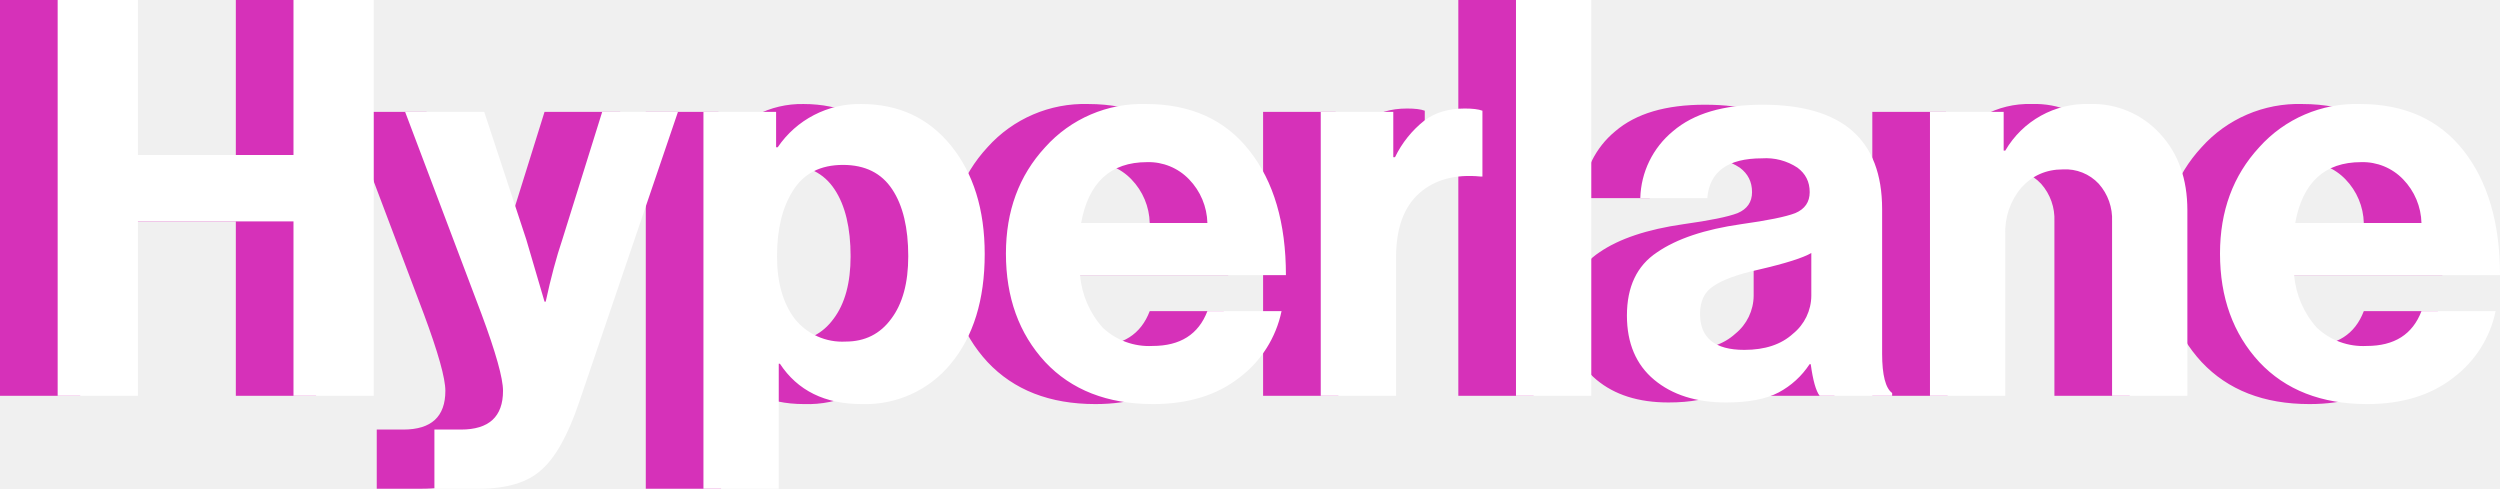
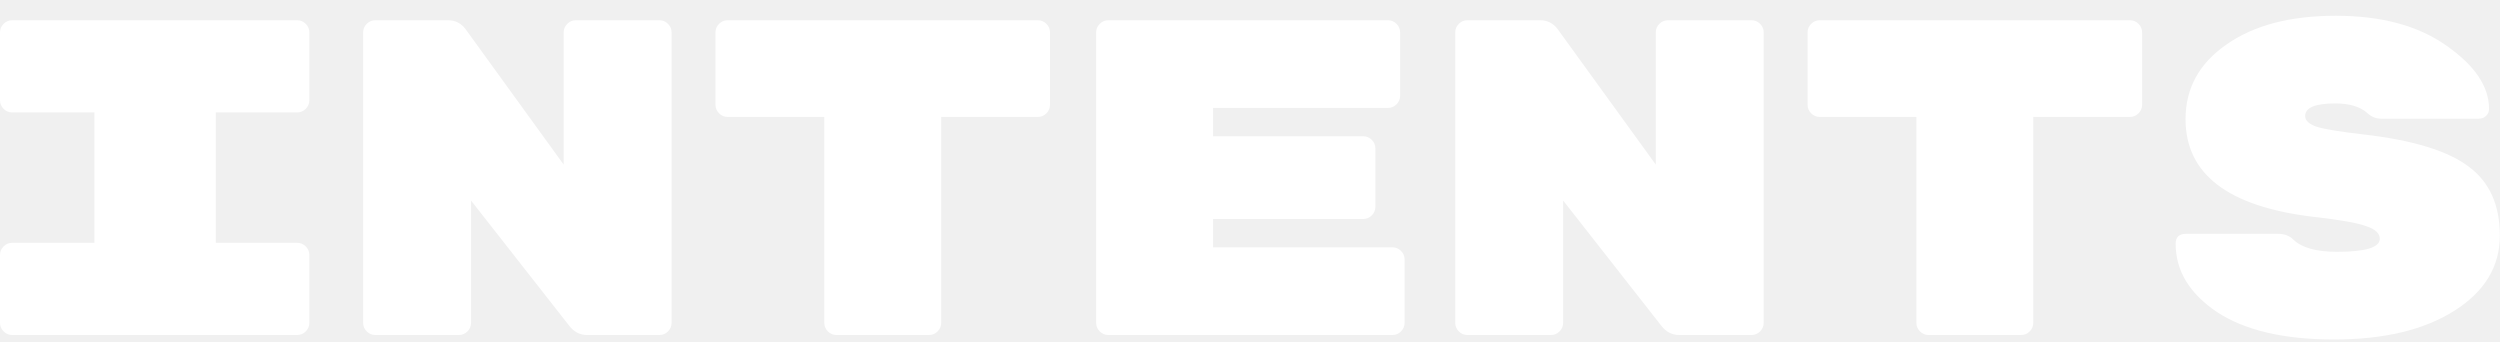
- <svg xmlns="http://www.w3.org/2000/svg" fill="none" viewBox="2.64 13.68 216.79 42.38">
-   <path fill="#D631B9" d="M2.64 48V13.68H9.6v13.44h13.49V13.68h6.96V48h-6.96V32.88H9.6V48H2.64Zm32.67 8.06v-5.13h2.3c2.44 0 3.65-1.12 3.65-3.36 0-1.09-.62-3.31-1.87-6.67l-6.62-17.52h6.86l3.65 11.08 1.58 5.38h.1c.45-2.08.93-3.87 1.44-5.38l3.46-11.08h6.57l-8.59 25.24c-.96 2.82-2.05 4.76-3.26 5.81-1.19 1.09-3 1.63-5.43 1.63h-3.84Zm23.33 0V23.38h6.3v3.07h.14a8.55 8.55 0 0 1 7.24-3.75c3.24 0 5.83 1.2 7.78 3.6 1.95 2.4 2.93 5.54 2.93 9.41 0 3.97-.98 7.14-2.93 9.5a9.57 9.57 0 0 1-7.73 3.51c-3.2 0-5.57-1.17-7.1-3.5h-.1v10.84h-6.53ZM70.98 43.3c1.66 0 2.98-.66 3.94-1.97.99-1.31 1.48-3.12 1.48-5.43 0-2.46-.46-4.4-1.39-5.8-.93-1.41-2.35-2.12-4.27-2.12-1.95 0-3.4.74-4.32 2.21-.93 1.44-1.4 3.35-1.4 5.71 0 2.28.52 4.08 1.54 5.43a5.27 5.27 0 0 0 4.42 1.97Zm26.65 5.42c-3.96 0-7.08-1.22-9.36-3.65-2.27-2.46-3.4-5.6-3.4-9.4 0-3.69 1.13-6.76 3.4-9.22a11.28 11.28 0 0 1 8.74-3.75c3.87 0 6.86 1.35 8.97 4.04 2.12 2.68 3.17 6.28 3.17 10.8H91.3a7.8 7.8 0 0 0 1.97 4.56 5.84 5.84 0 0 0 4.32 1.58c2.4 0 3.98-1 4.75-3.02h6.43a9.67 9.67 0 0 1-3.65 5.76c-1.95 1.53-4.45 2.3-7.49 2.3Zm-.52-20.98c-3.17 0-5.08 1.76-5.72 5.28h10.95a5.64 5.64 0 0 0-1.59-3.79 4.86 4.86 0 0 0-3.64-1.49Zm21.35-4.36v3.93h.15a9.12 9.12 0 0 1 2.54-3.17c.93-.7 2.1-1.05 3.5-1.05.68 0 1.19.06 1.54.19v5.71h-.14c-2.21-.22-3.99.26-5.33 1.44-1.34 1.19-2.02 3.04-2.02 5.57v12h-6.53V23.38h6.3ZM129.1 48V13.68h6.53V48h-6.53Zm26.33 0c-.32-.42-.58-1.33-.77-2.74h-.1a7.3 7.3 0 0 1-2.68 2.45c-1.1.58-2.61.87-4.56.87-2.6 0-4.67-.66-6.24-1.97-1.57-1.31-2.36-3.17-2.36-5.57 0-2.5.87-4.32 2.6-5.47 1.72-1.19 4.16-2 7.3-2.45 2.3-.32 3.87-.64 4.7-.96.83-.35 1.25-.96 1.25-1.82 0-.9-.36-1.6-1.06-2.12a4.95 4.95 0 0 0-3.07-.81c-2.98 0-4.56 1.15-4.75 3.45h-5.81a7.77 7.77 0 0 1 2.83-5.8c1.8-1.54 4.38-2.3 7.77-2.3 6.92 0 10.37 3.02 10.37 9.06v12.53c0 1.86.3 3 .87 3.41V48h-6.3Zm-6.53-3.98c1.8 0 3.2-.47 4.22-1.4a4.27 4.27 0 0 0 1.59-3.3v-3.7c-.7.41-2.22.9-4.56 1.44-1.86.41-3.17.9-3.94 1.44-.77.5-1.15 1.3-1.15 2.4 0 2.08 1.28 3.12 3.84 3.12Zm22.49-20.64v3.36h.14a8.13 8.13 0 0 1 7.3-4.04 7.9 7.9 0 0 1 6.14 2.6c1.57 1.7 2.35 3.9 2.35 6.62V48h-6.53V32.88a4.6 4.6 0 0 0-1.15-3.26 3.95 3.95 0 0 0-3.12-1.25c-1.44 0-2.64.53-3.6 1.58a5.95 5.95 0 0 0-1.39 4.08V48H165V23.38h6.39Zm31.52 25.34c-3.96 0-7.08-1.22-9.36-3.65-2.27-2.46-3.4-5.6-3.4-9.4 0-3.69 1.13-6.76 3.4-9.22a11.28 11.28 0 0 1 8.74-3.75c3.87 0 6.86 1.35 8.98 4.04 2.1 2.68 3.16 6.28 3.16 10.8h-17.85a7.8 7.8 0 0 0 1.97 4.56 5.84 5.84 0 0 0 4.32 1.58c2.4 0 3.98-1 4.75-3.02h6.43a9.67 9.67 0 0 1-3.65 5.76c-1.95 1.53-4.45 2.3-7.49 2.3Zm-.52-20.98c-3.17 0-5.08 1.76-5.72 5.28h10.95a5.64 5.64 0 0 0-1.59-3.79 4.86 4.86 0 0 0-3.64-1.49Z" />
-   <path fill="#fff" d="M7.64 48V13.68h6.96v13.44h13.49V13.68h6.96V48h-6.96V32.88H14.6V48H7.64Zm32.67 8.06v-5.13h2.3c2.44 0 3.65-1.12 3.65-3.36 0-1.09-.62-3.31-1.87-6.67l-6.62-17.52h6.86l3.65 11.08 1.58 5.38h.1c.45-2.08.93-3.87 1.44-5.38l3.46-11.08h6.57l-8.59 25.24c-.96 2.82-2.05 4.76-3.26 5.81-1.19 1.09-3 1.63-5.43 1.63h-3.84Zm23.33 0V23.38h6.3v3.07h.14a8.55 8.55 0 0 1 7.24-3.75c3.24 0 5.83 1.2 7.78 3.6 1.95 2.4 2.93 5.54 2.93 9.41 0 3.97-.98 7.14-2.93 9.5a9.57 9.57 0 0 1-7.73 3.51c-3.2 0-5.57-1.17-7.1-3.5h-.1v10.84h-6.53ZM75.98 43.3c1.66 0 2.98-.66 3.94-1.97.99-1.31 1.48-3.12 1.48-5.43 0-2.46-.46-4.4-1.39-5.8-.93-1.41-2.35-2.12-4.27-2.12-1.95 0-3.4.74-4.32 2.21-.93 1.44-1.4 3.35-1.4 5.71 0 2.28.52 4.08 1.54 5.43a5.27 5.27 0 0 0 4.42 1.97Zm26.65 5.42c-3.96 0-7.08-1.22-9.36-3.65-2.27-2.46-3.4-5.6-3.4-9.4 0-3.69 1.13-6.76 3.4-9.22a11.28 11.28 0 0 1 8.74-3.75c3.87 0 6.86 1.35 8.97 4.04 2.12 2.68 3.17 6.28 3.17 10.8H96.3a7.8 7.8 0 0 0 1.97 4.56 5.84 5.84 0 0 0 4.31 1.58c2.4 0 3.99-1 4.76-3.02h6.43a9.67 9.67 0 0 1-3.65 5.76c-1.95 1.53-4.45 2.3-7.49 2.3Zm-.52-20.98c-3.17 0-5.08 1.76-5.72 5.28h10.95a5.64 5.64 0 0 0-1.59-3.79 4.86 4.86 0 0 0-3.64-1.49Zm21.35-4.36v3.93h.15a9.12 9.12 0 0 1 2.54-3.17c.93-.7 2.1-1.05 3.5-1.05.68 0 1.19.06 1.54.19v5.71h-.14c-2.21-.22-3.99.26-5.33 1.44-1.34 1.19-2.02 3.04-2.02 5.57v12h-6.53V23.38h6.3ZM134.1 48V13.68h6.53V48h-6.53Zm26.33 0c-.32-.42-.58-1.33-.77-2.74h-.1a7.3 7.3 0 0 1-2.68 2.45c-1.1.58-2.61.87-4.56.87-2.6 0-4.67-.66-6.24-1.97-1.57-1.31-2.36-3.17-2.36-5.57 0-2.5.87-4.32 2.6-5.47 1.72-1.19 4.16-2 7.3-2.45 2.3-.32 3.87-.64 4.7-.96.83-.35 1.25-.96 1.25-1.82 0-.9-.36-1.6-1.06-2.12a4.95 4.95 0 0 0-3.07-.81c-2.98 0-4.56 1.15-4.75 3.45h-5.81a7.77 7.77 0 0 1 2.83-5.8c1.8-1.54 4.38-2.3 7.77-2.3 6.92 0 10.37 3.02 10.37 9.06v12.53c0 1.86.3 3 .87 3.41V48h-6.3Zm-6.53-3.98c1.8 0 3.2-.47 4.22-1.4a4.27 4.27 0 0 0 1.59-3.3v-3.7c-.7.41-2.22.9-4.56 1.44-1.86.41-3.17.9-3.94 1.44-.77.5-1.15 1.3-1.15 2.4 0 2.08 1.28 3.12 3.84 3.12Zm22.49-20.64v3.36h.14a8.13 8.13 0 0 1 7.3-4.04 7.9 7.9 0 0 1 6.14 2.6c1.57 1.7 2.35 3.9 2.35 6.62V48h-6.53V32.88a4.6 4.6 0 0 0-1.15-3.26 3.95 3.95 0 0 0-3.12-1.25c-1.44 0-2.64.53-3.6 1.58a5.95 5.95 0 0 0-1.39 4.08V48H170V23.38h6.39Zm31.52 25.34c-3.96 0-7.08-1.22-9.36-3.65-2.27-2.46-3.4-5.6-3.4-9.4 0-3.69 1.13-6.76 3.4-9.22a11.28 11.28 0 0 1 8.74-3.75c3.87 0 6.86 1.35 8.98 4.04 2.1 2.68 3.16 6.28 3.16 10.8h-17.85a7.8 7.8 0 0 0 1.97 4.56 5.84 5.84 0 0 0 4.32 1.58c2.4 0 3.98-1 4.75-3.02h6.43a9.67 9.67 0 0 1-3.65 5.76c-1.95 1.53-4.45 2.3-7.49 2.3Zm-.52-20.98c-3.17 0-5.08 1.76-5.72 5.28h10.95a5.64 5.64 0 0 0-1.59-3.79 4.86 4.86 0 0 0-3.64-1.49Z" />
+ <svg xmlns="http://www.w3.org/2000/svg" width="139" height="19" viewBox="0 0 139 19" fill="none">
+   <path d="M131.416 7.476C134.15 7.792 136.091 8.384 137.241 9.251C138.408 10.101 138.991 11.384 138.991 13.101C138.991 14.817 138.15 16.209 136.466 17.276C134.783 18.342 132.55 18.876 129.766 18.876C126.983 18.876 124.816 18.367 123.266 17.351C121.733 16.317 120.966 15.051 120.966 13.551C120.966 13.184 121.158 13.001 121.541 13.001H126.666C127.016 13.001 127.3 13.109 127.516 13.326C127.983 13.776 128.791 14.001 129.941 14.001C131.525 14.001 132.316 13.759 132.316 13.276C132.316 12.976 132.066 12.742 131.566 12.576C131.066 12.392 130.075 12.217 128.591 12.051C123.875 11.484 121.516 9.676 121.516 6.626C121.516 4.909 122.275 3.526 123.791 2.476C125.308 1.409 127.333 0.876 129.866 0.876C132.416 0.876 134.475 1.434 136.041 2.551C137.608 3.651 138.391 4.817 138.391 6.051C138.391 6.217 138.333 6.351 138.216 6.451C138.116 6.551 137.975 6.601 137.791 6.601H132.416C132.116 6.601 131.858 6.501 131.641 6.301C131.241 5.934 130.641 5.751 129.841 5.751C128.725 5.751 128.166 5.984 128.166 6.451C128.166 6.701 128.383 6.901 128.816 7.051C129.25 7.184 130.116 7.326 131.416 7.476Z" fill="white" />
+   <path d="M101.176 1.126H118.426C118.609 1.126 118.768 1.192 118.901 1.326C119.035 1.459 119.101 1.617 119.101 1.801V5.826C119.101 6.009 119.035 6.167 118.901 6.301C118.768 6.434 118.609 6.501 118.426 6.501H113.051V17.951C113.051 18.134 112.984 18.292 112.851 18.426C112.718 18.559 112.559 18.626 112.376 18.626H107.226C107.043 18.626 106.885 18.559 106.751 18.426C106.618 18.292 106.551 18.134 106.551 17.951V6.501H101.176C100.993 6.501 100.834 6.434 100.701 6.301C100.568 6.167 100.501 6.009 100.501 5.826V1.801C100.501 1.617 100.568 1.459 100.701 1.326C100.834 1.192 100.993 1.126 101.176 1.126Z" fill="white" />
+   <path d="M92.736 1.126H97.386C97.569 1.126 97.728 1.192 97.861 1.326C97.994 1.459 98.061 1.617 98.061 1.801V17.951C98.061 18.134 97.994 18.292 97.861 18.426C97.728 18.559 97.569 18.626 97.386 18.626H93.361C92.961 18.626 92.628 18.451 92.361 18.101L86.911 11.151V17.951C86.911 18.134 86.844 18.292 86.711 18.426C86.578 18.559 86.419 18.626 86.236 18.626H81.586C81.403 18.626 81.244 18.559 81.111 18.426C80.978 18.292 80.911 18.134 80.911 17.951V1.801C80.911 1.617 80.978 1.459 81.111 1.326C81.244 1.192 81.403 1.126 81.586 1.126H85.636C86.036 1.126 86.361 1.292 86.611 1.626L92.061 9.151V1.801C92.061 1.617 92.128 1.459 92.261 1.326C92.394 1.192 92.553 1.126 92.736 1.126Z" fill="white" />
+   <path d="M67.446 13.751H77.421C77.604 13.751 77.762 13.817 77.896 13.951C78.029 14.084 78.096 14.242 78.096 14.426V17.951C78.096 18.134 78.029 18.292 77.896 18.426C77.762 18.559 77.604 18.626 77.421 18.626H61.621C61.437 18.626 61.279 18.559 61.146 18.426C61.012 18.292 60.946 18.134 60.946 17.951V1.801C60.946 1.617 61.012 1.459 61.146 1.326C61.279 1.192 61.437 1.126 61.621 1.126H77.171C77.354 1.126 77.512 1.192 77.646 1.326C77.779 1.459 77.846 1.617 77.846 1.801V5.326C77.846 5.509 77.779 5.667 77.646 5.801C77.512 5.934 77.354 6.001 77.171 6.001H67.446V7.576H75.796C75.979 7.576 76.137 7.642 76.271 7.776C76.404 7.909 76.471 8.067 76.471 8.251V11.501C76.471 11.684 76.404 11.842 76.271 11.976C76.137 12.109 75.979 12.176 75.796 12.176H67.446V13.751Z" fill="white" />
+   <path d="M40.456 1.126H57.706C57.889 1.126 58.047 1.192 58.181 1.326C58.314 1.459 58.38 1.617 58.38 1.801V5.826C58.38 6.009 58.314 6.167 58.181 6.301C58.047 6.434 57.889 6.501 57.706 6.501H52.331V17.951C52.331 18.134 52.264 18.292 52.13 18.426C51.997 18.559 51.839 18.626 51.656 18.626H46.505C46.322 18.626 46.164 18.559 46.031 18.426C45.897 18.292 45.831 18.134 45.831 17.951V6.501H40.456C40.272 6.501 40.114 6.434 39.98 6.301C39.847 6.167 39.781 6.009 39.781 5.826V1.801C39.781 1.617 39.847 1.459 39.98 1.326C40.114 1.192 40.272 1.126 40.456 1.126Z" fill="white" />
+   <path d="M32.015 1.126H36.665C36.849 1.126 37.007 1.192 37.14 1.326C37.274 1.459 37.34 1.617 37.34 1.801V17.951C37.34 18.134 37.274 18.292 37.14 18.426C37.007 18.559 36.849 18.626 36.665 18.626H32.64C32.24 18.626 31.907 18.451 31.64 18.101L26.19 11.151V17.951C26.19 18.134 26.124 18.292 25.99 18.426C25.857 18.559 25.699 18.626 25.515 18.626H20.865C20.682 18.626 20.524 18.559 20.39 18.426C20.257 18.292 20.19 18.134 20.19 17.951V1.801C20.19 1.617 20.257 1.459 20.39 1.326C20.524 1.192 20.682 1.126 20.865 1.126H24.915C25.315 1.126 25.64 1.292 25.89 1.626L31.34 9.151V1.801C31.34 1.617 31.407 1.459 31.54 1.326C31.674 1.192 31.832 1.126 32.015 1.126Z" fill="white" />
+   <path d="M16.525 6.251H12V13.501H16.525C16.708 13.501 16.867 13.567 17 13.701C17.133 13.834 17.2 13.992 17.2 14.176V17.951C17.2 18.134 17.133 18.292 17 18.426C16.867 18.559 16.708 18.626 16.525 18.626H0.675C0.492 18.626 0.333 18.559 0.2 18.426C0.067 18.292 0 18.134 0 17.951V14.176C0 13.992 0.067 13.834 0.2 13.701C0.333 13.567 0.492 13.501 0.675 13.501H5.25V6.251H0.675C0.492 6.251 0.333 6.184 0.2 6.051C0.067 5.917 0 5.759 0 5.576V1.801C0 1.617 0.067 1.459 0.2 1.326C0.333 1.192 0.492 1.126 0.675 1.126H16.525C16.708 1.126 16.867 1.192 17 1.326C17.133 1.459 17.2 1.617 17.2 1.801V5.576C17.2 5.759 17.133 5.917 17 6.051C16.867 6.184 16.708 6.251 16.525 6.251Z" fill="white" />
</svg>
